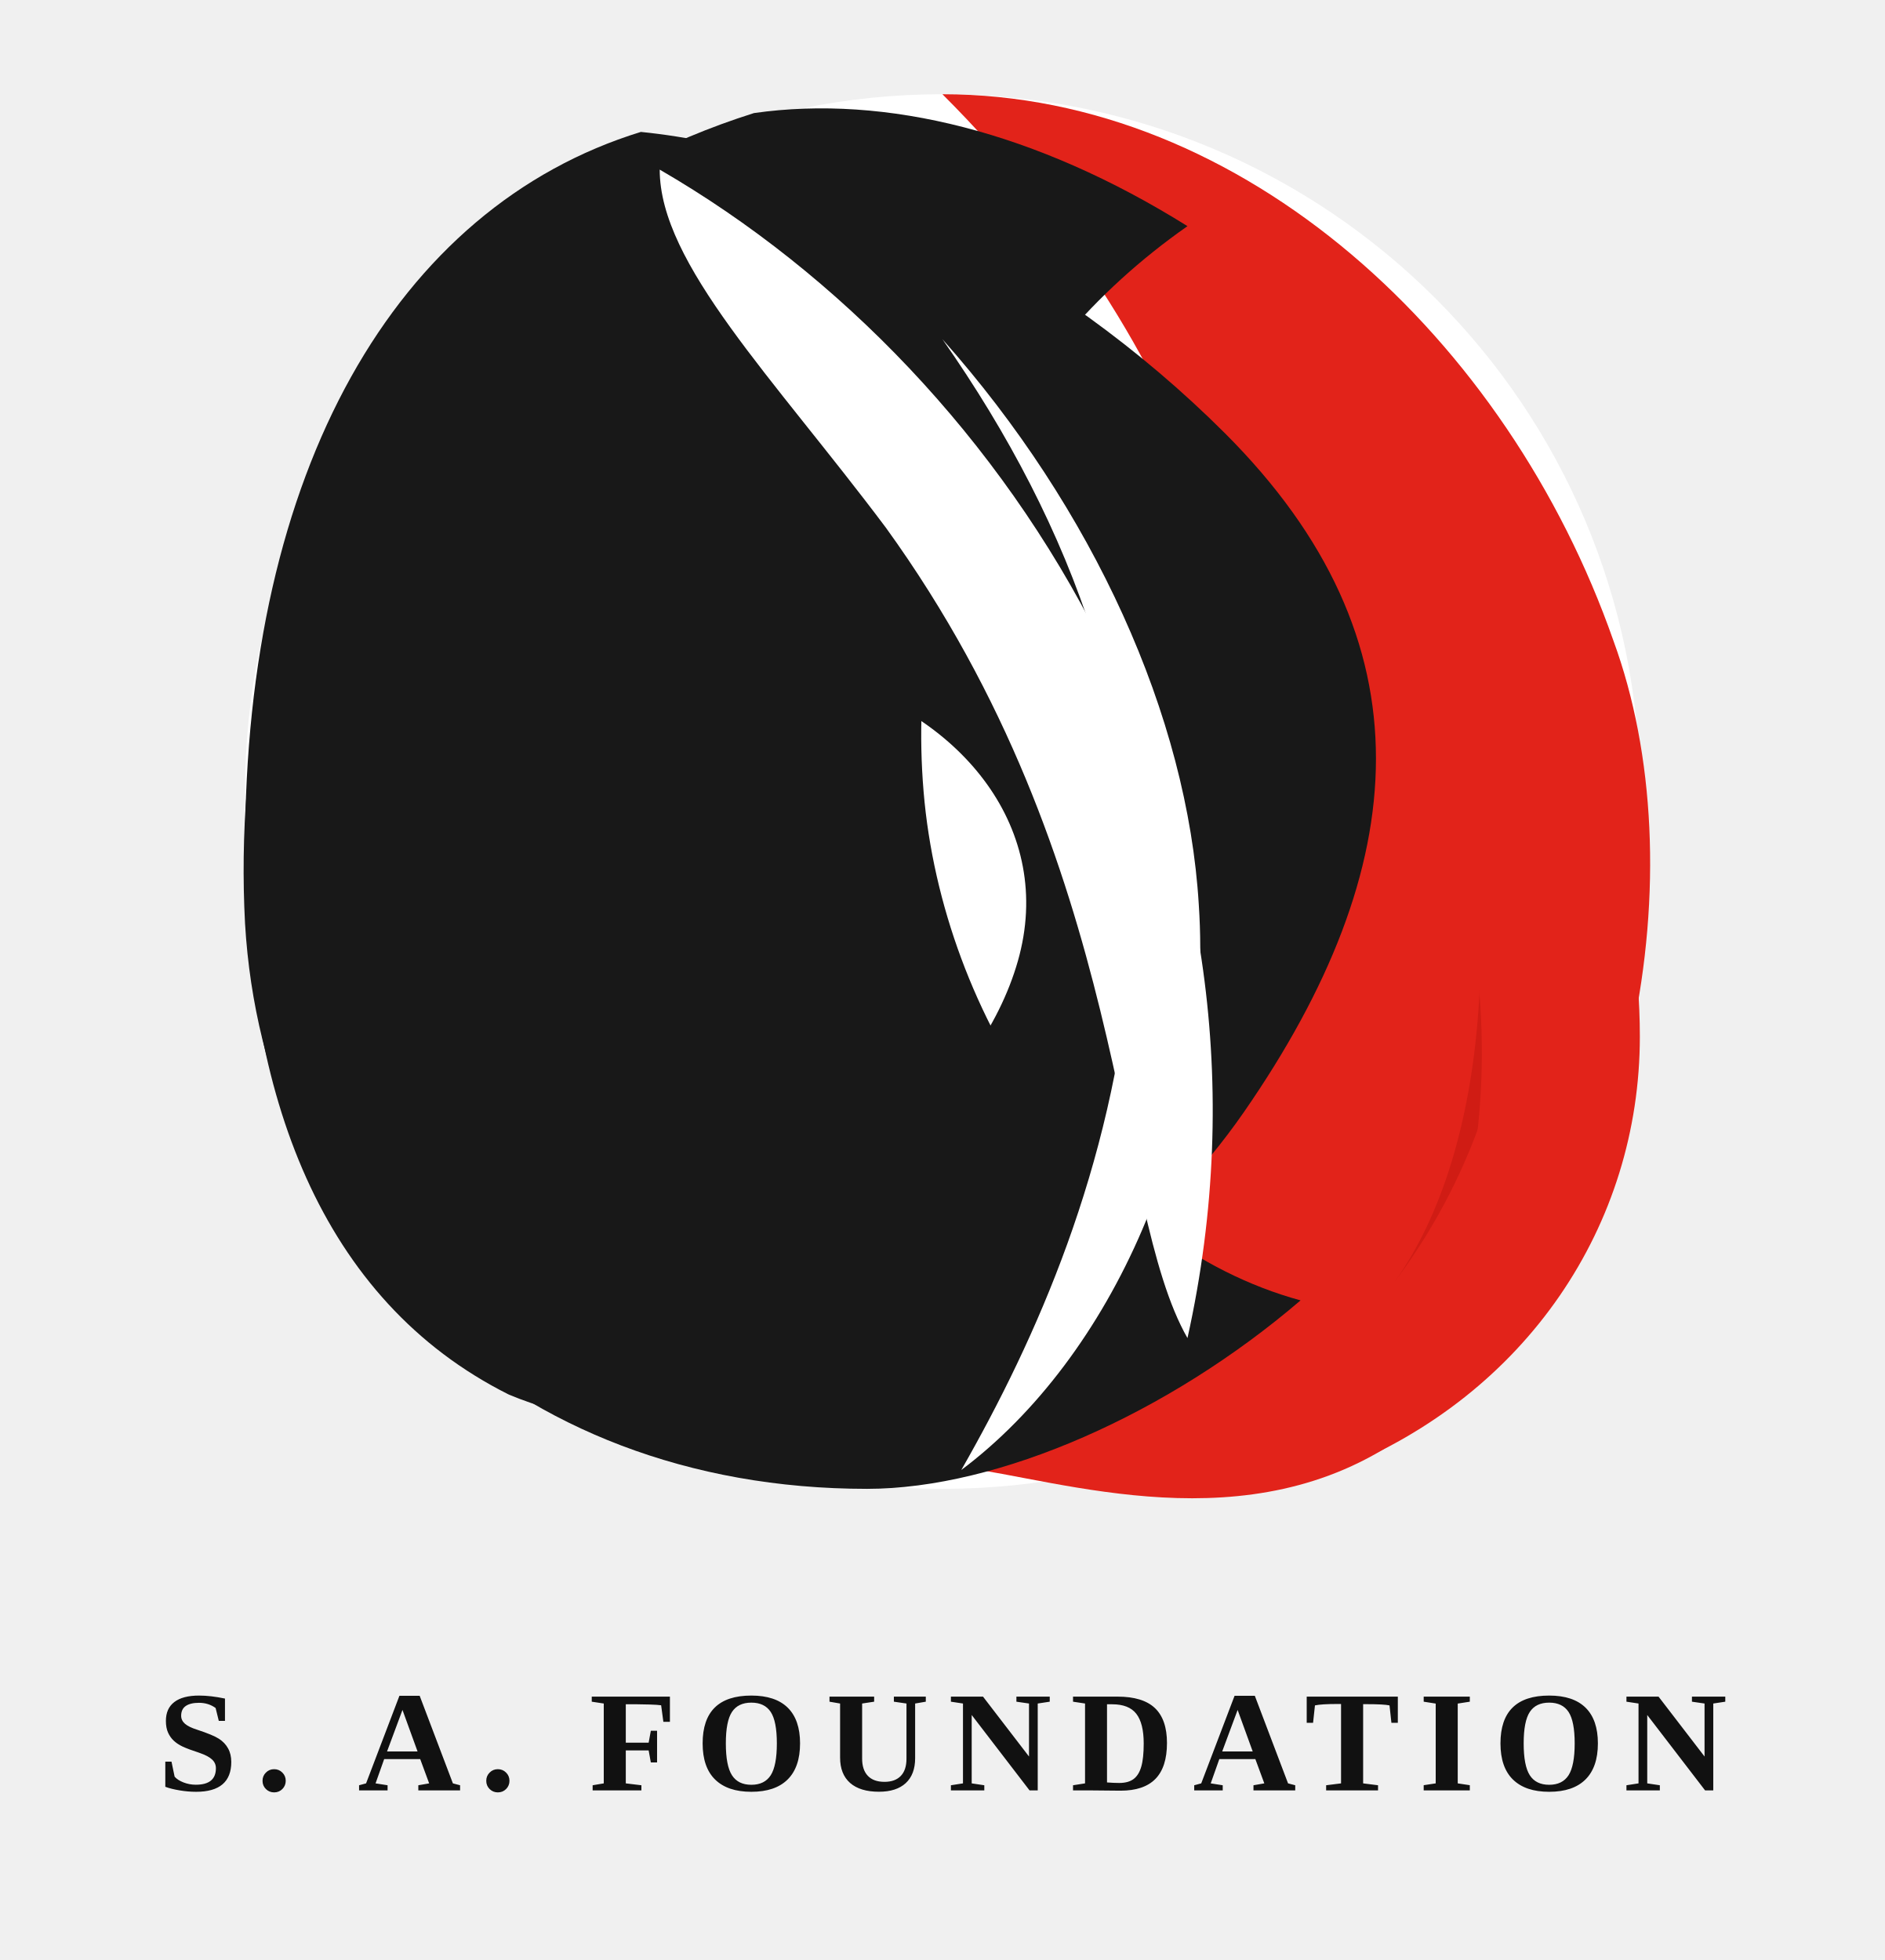
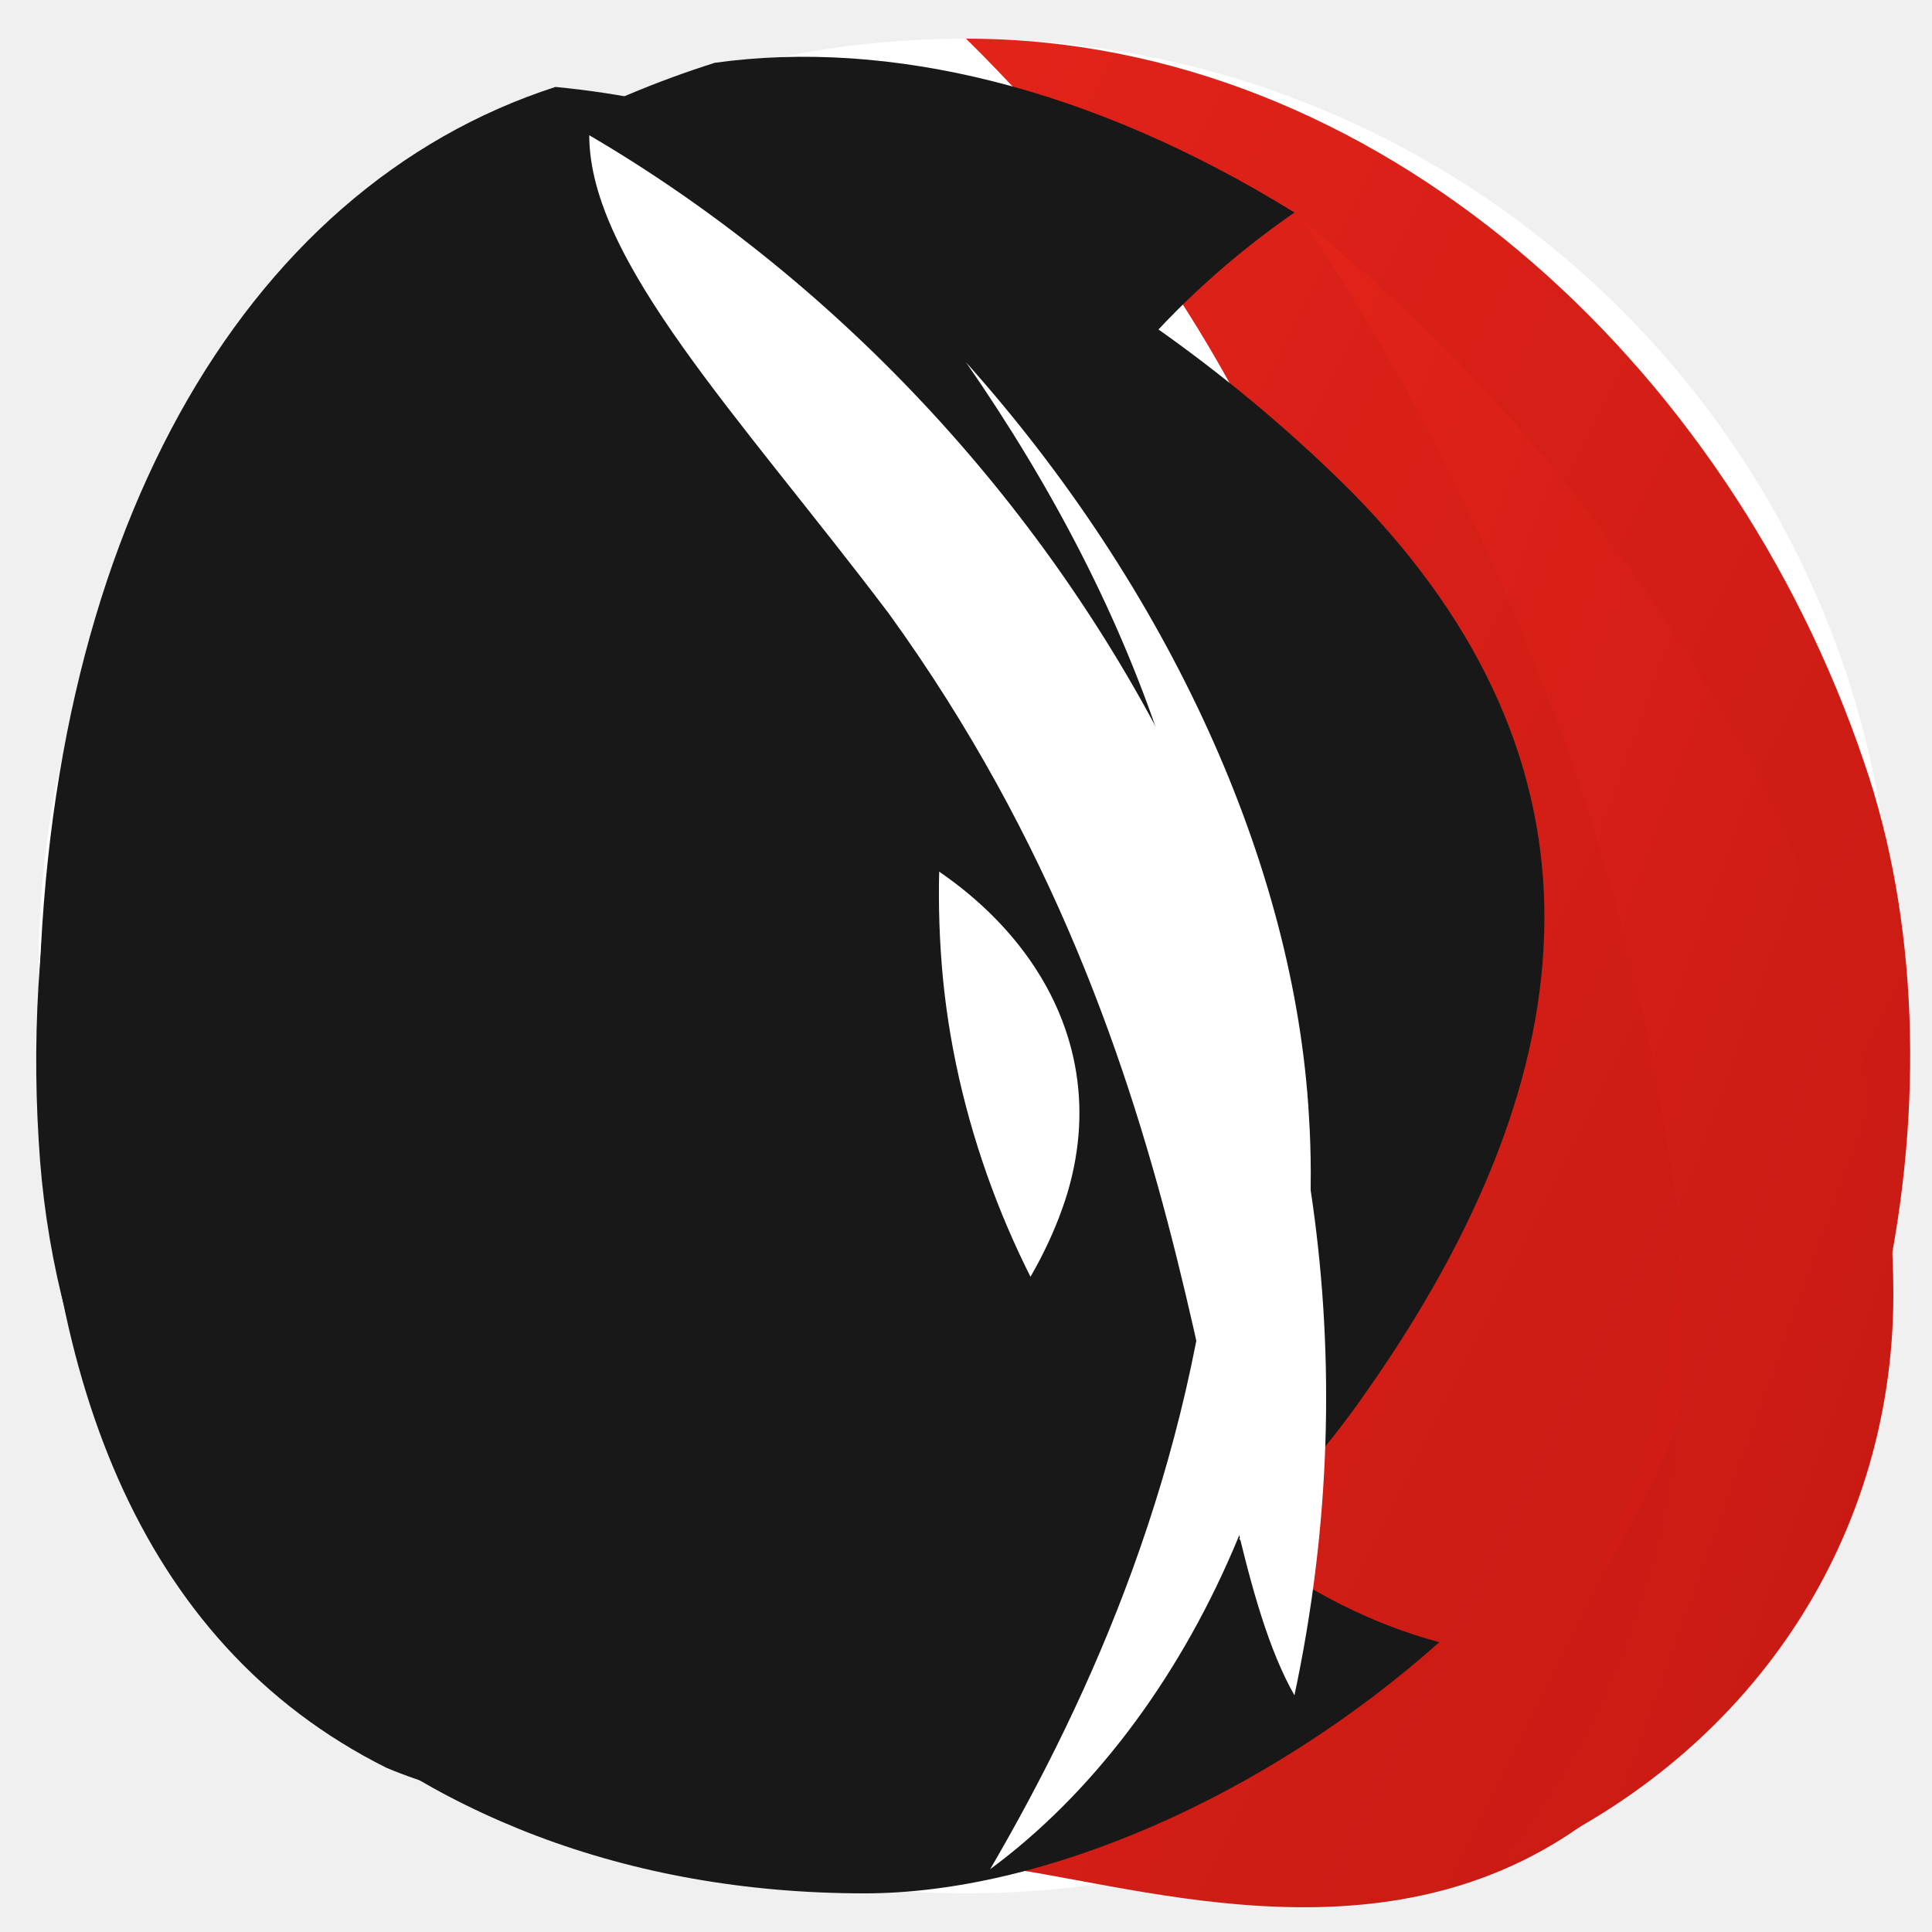
- <svg xmlns="http://www.w3.org/2000/svg" viewBox="0 0 500 520" width="100%" height="100%">
+ <svg xmlns="http://www.w3.org/2000/svg" viewBox="0 0 400 400" width="100%" height="100%">
  <defs>
-     <filter id="subtleShadow" x="-10%" y="-10%" width="120%" height="120%">
-       <feDropShadow dx="0" dy="4" stdDeviation="6" flood-opacity="0.08" />
-     </filter>
+     <linearGradient id="redGradient" x1="0%" y1="0%" x2="100%" y2="100%">
+       <stop offset="0%" stop-color="#E2231A" />
+       <stop offset="100%" stop-color="#C41912" />
+     </linearGradient>
  </defs>
-   <g id="logo-mark" transform="translate(250, 210)">
-     <circle cx="0" cy="0" r="185" fill="#FFFFFF" />
-     <path d="M 0,-185 C 80,-185 150,-120 178,-40 C 200,20 185,110 130,165 C 90,200 40,185 10,180 C 45,150 70,95 80,45 C 95,-30 70,-115 0,-185 Z" fill="#E2231A" />
-     <path d="M 125,-75 C 160,-10 165,70 120,130 C 145,95 150,30 132,-35 C 122,-65 110,-95 85,-125 C 105,-105 118,-90 125,-75 Z" fill="#D01C14" />
-     <circle cx="-50" cy="-75" r="42" fill="#181818" />
-     <path d="M -80,-175 C -30,-170 30,-140 75,-95 C 130,-40 125,20 80,85 C 35,150 -55,185 -115,160 C -165,135 -185,80 -185,15 C -185,-85 -145,-155 -80,-175 Z               M -30,-30 C 5,-20 30,10 20,45 C 10,80 -30,115 -75,110 C -120,105 -145,65 -140,20 C -135,-25 -80,-40 -30,-30 Z" fill="#181818" fill-rule="evenodd" />
-     <path d="M -50,-180 C -145,-150 -190,-60 -185,35 C -180,120 -115,185 -20,185 C 15,185 60,165 95,135 C 40,120 0,60 -5,0 C -10,-60 15,-115 65,-150 C 25,-175 -15,-185 -50,-180 Z" fill="#181818" />
-     <path d="M 68,-148 C 135,-95 185,-10 185,65 C 185,115 155,160 105,180 C 135,145 150,90 140,35 C 130,-30 100,-100 68,-148 Z" fill="#E2231A" />
-     <circle cx="-52" cy="-78" r="40" fill="#181818" />
-     <path d="M -75,-165 C 20,-110 95,10 65,145 C 45,110 50,20 -15,-70 C -45,-110 -75,-140 -75,-165 Z" fill="#FFFFFF" />
-     <path d="M 5,180 C 45,150 72,90 68,30 C 65,-20 40,-75 0,-120 C 35,-70 55,-15 50,45 C 45,100 25,145 5,180 Z" fill="#FFFFFF" />
+   <g id="logo-mark" transform="translate(200, 200)">
+     <circle cx="0" cy="0" r="192" fill="#FFFFFF" />
+     <path d="M 0,-192 C 85,-192 158,-125 186,-42 C 208,22 192,115 135,172 C 94,208 42,192 10,187 C 47,156 73,98 83,46 C 98,-32 73,-120 0,-192 Z" fill="url(#redGradient)" />
+     <path d="M 130,-78 C 166,-10 172,73 125,135 C 150,98 156,31 137,-36 C 127,-68 114,-98 88,-130 C 109,-109 123,-94 130,-78 Z" fill="#D01C14" />
+     <circle cx="-54" cy="-80" r="44" fill="#181818" />
+     <path d="M -85,-182 C -32,-177 32,-146 80,-98 C 135,-42 130,21 83,88 C 36,156 -58,192 -120,166 C -172,140 -192,83 -192,15 C -192,-88 -150,-161 -85,-182 Z               M -32,-32 C 5,-21 32,10 21,47 C 10,83 -32,120 -78,114 C -125,109 -150,68 -145,21 C -140,-26 -83,-42 -32,-32 Z" fill="#181818" fill-rule="evenodd" />
+     <path d="M -52,-187 C -150,-156 -198,-62 -192,36 C -187,125 -120,192 -21,192 C 16,192 62,172 98,140 C 42,125 0,62 -5,0 C -10,-62 16,-120 68,-156 C 26,-182 -16,-192 -52,-187 Z" fill="#181818" />
+     <path d="M 70,-154 C 140,-98 192,-10 192,68 C 192,120 161,166 109,187 C 140,151 156,94 145,36 C 135,-32 104,-104 70,-154 Z" fill="url(#redGradient)" />
+     <circle cx="-54" cy="-81" r="42" fill="#181818" />
+     <path d="M -78,-172 C 21,-114 98,10 68,151 C 47,114 52,21 -16,-73 C -47,-114 -78,-146 -78,-172 Z" fill="#FFFFFF" />
+     <path d="M 5,187 C 47,156 75,94 71,31 C 68,-21 42,-78 0,-125 C 36,-73 57,-16 52,47 C 47,104 26,151 5,187 Z" fill="#FFFFFF" />
  </g>
-   <text x="250" y="475" font-family="'Playfair Display', 'Cinzel', 'Times New Roman', 'Georgia', serif" font-size="38" font-weight="800" letter-spacing="5" fill="#111111" text-anchor="middle">S. A. FOUNDATION</text>
</svg>
